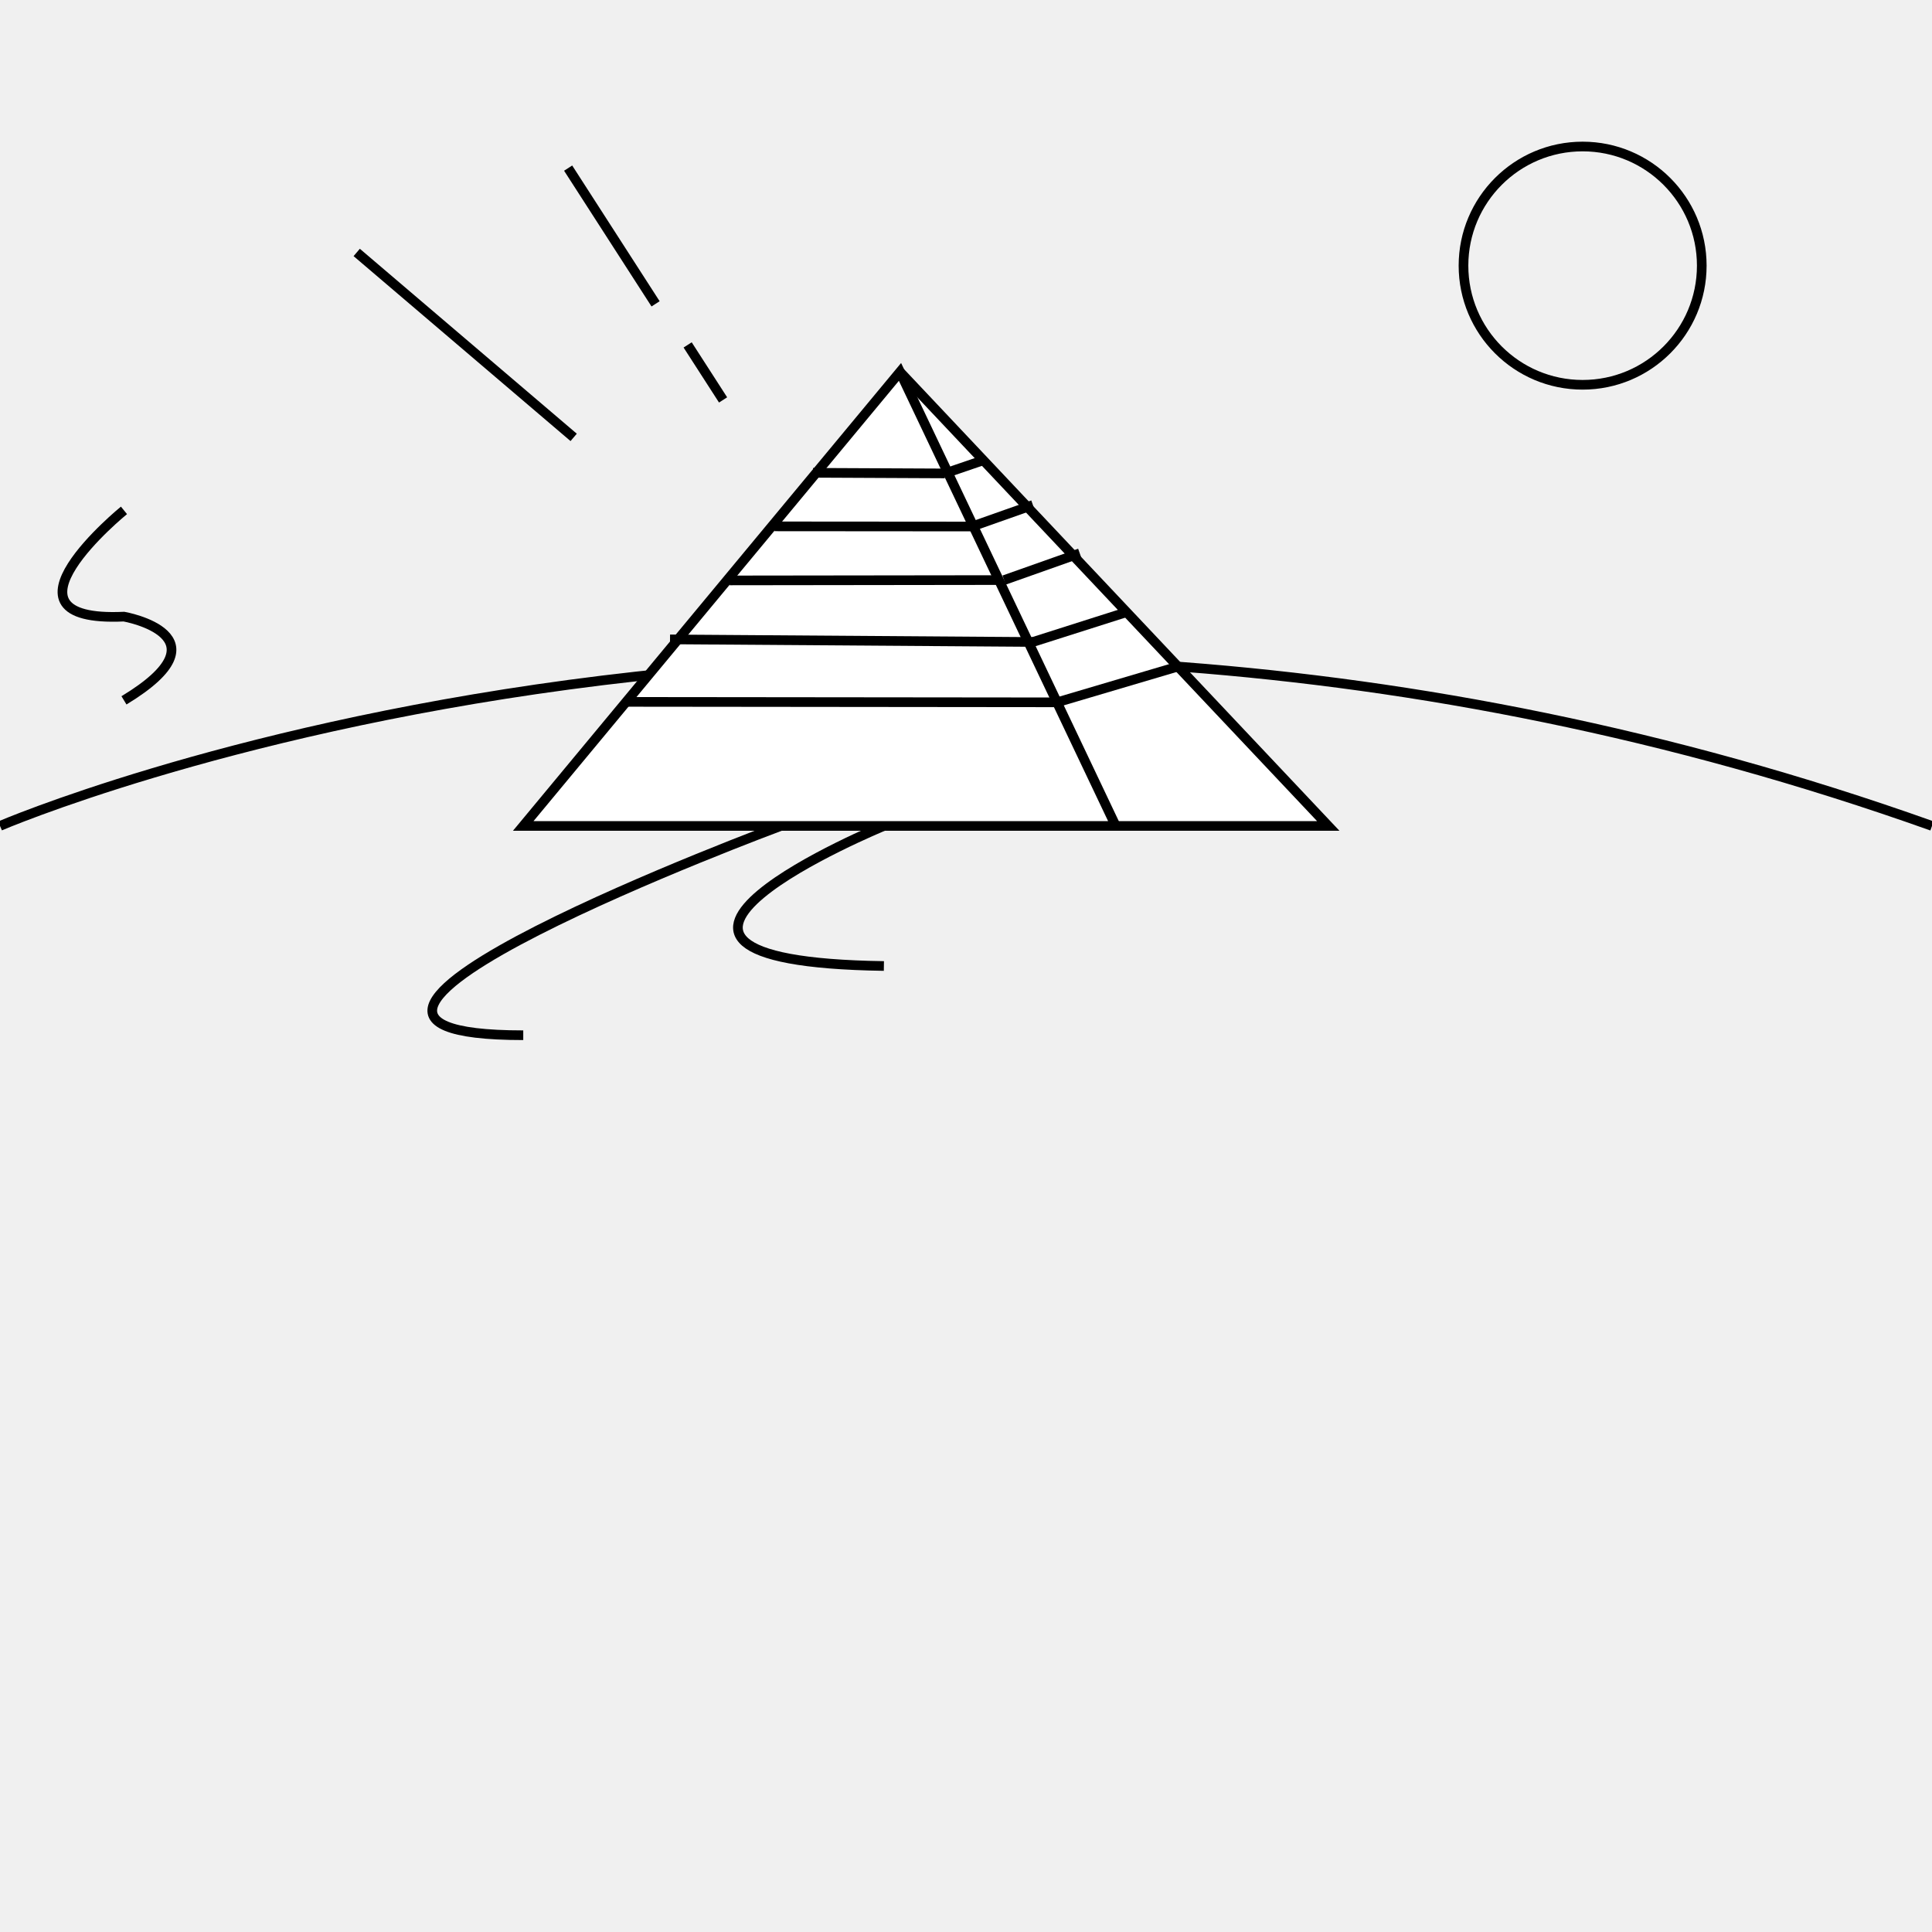
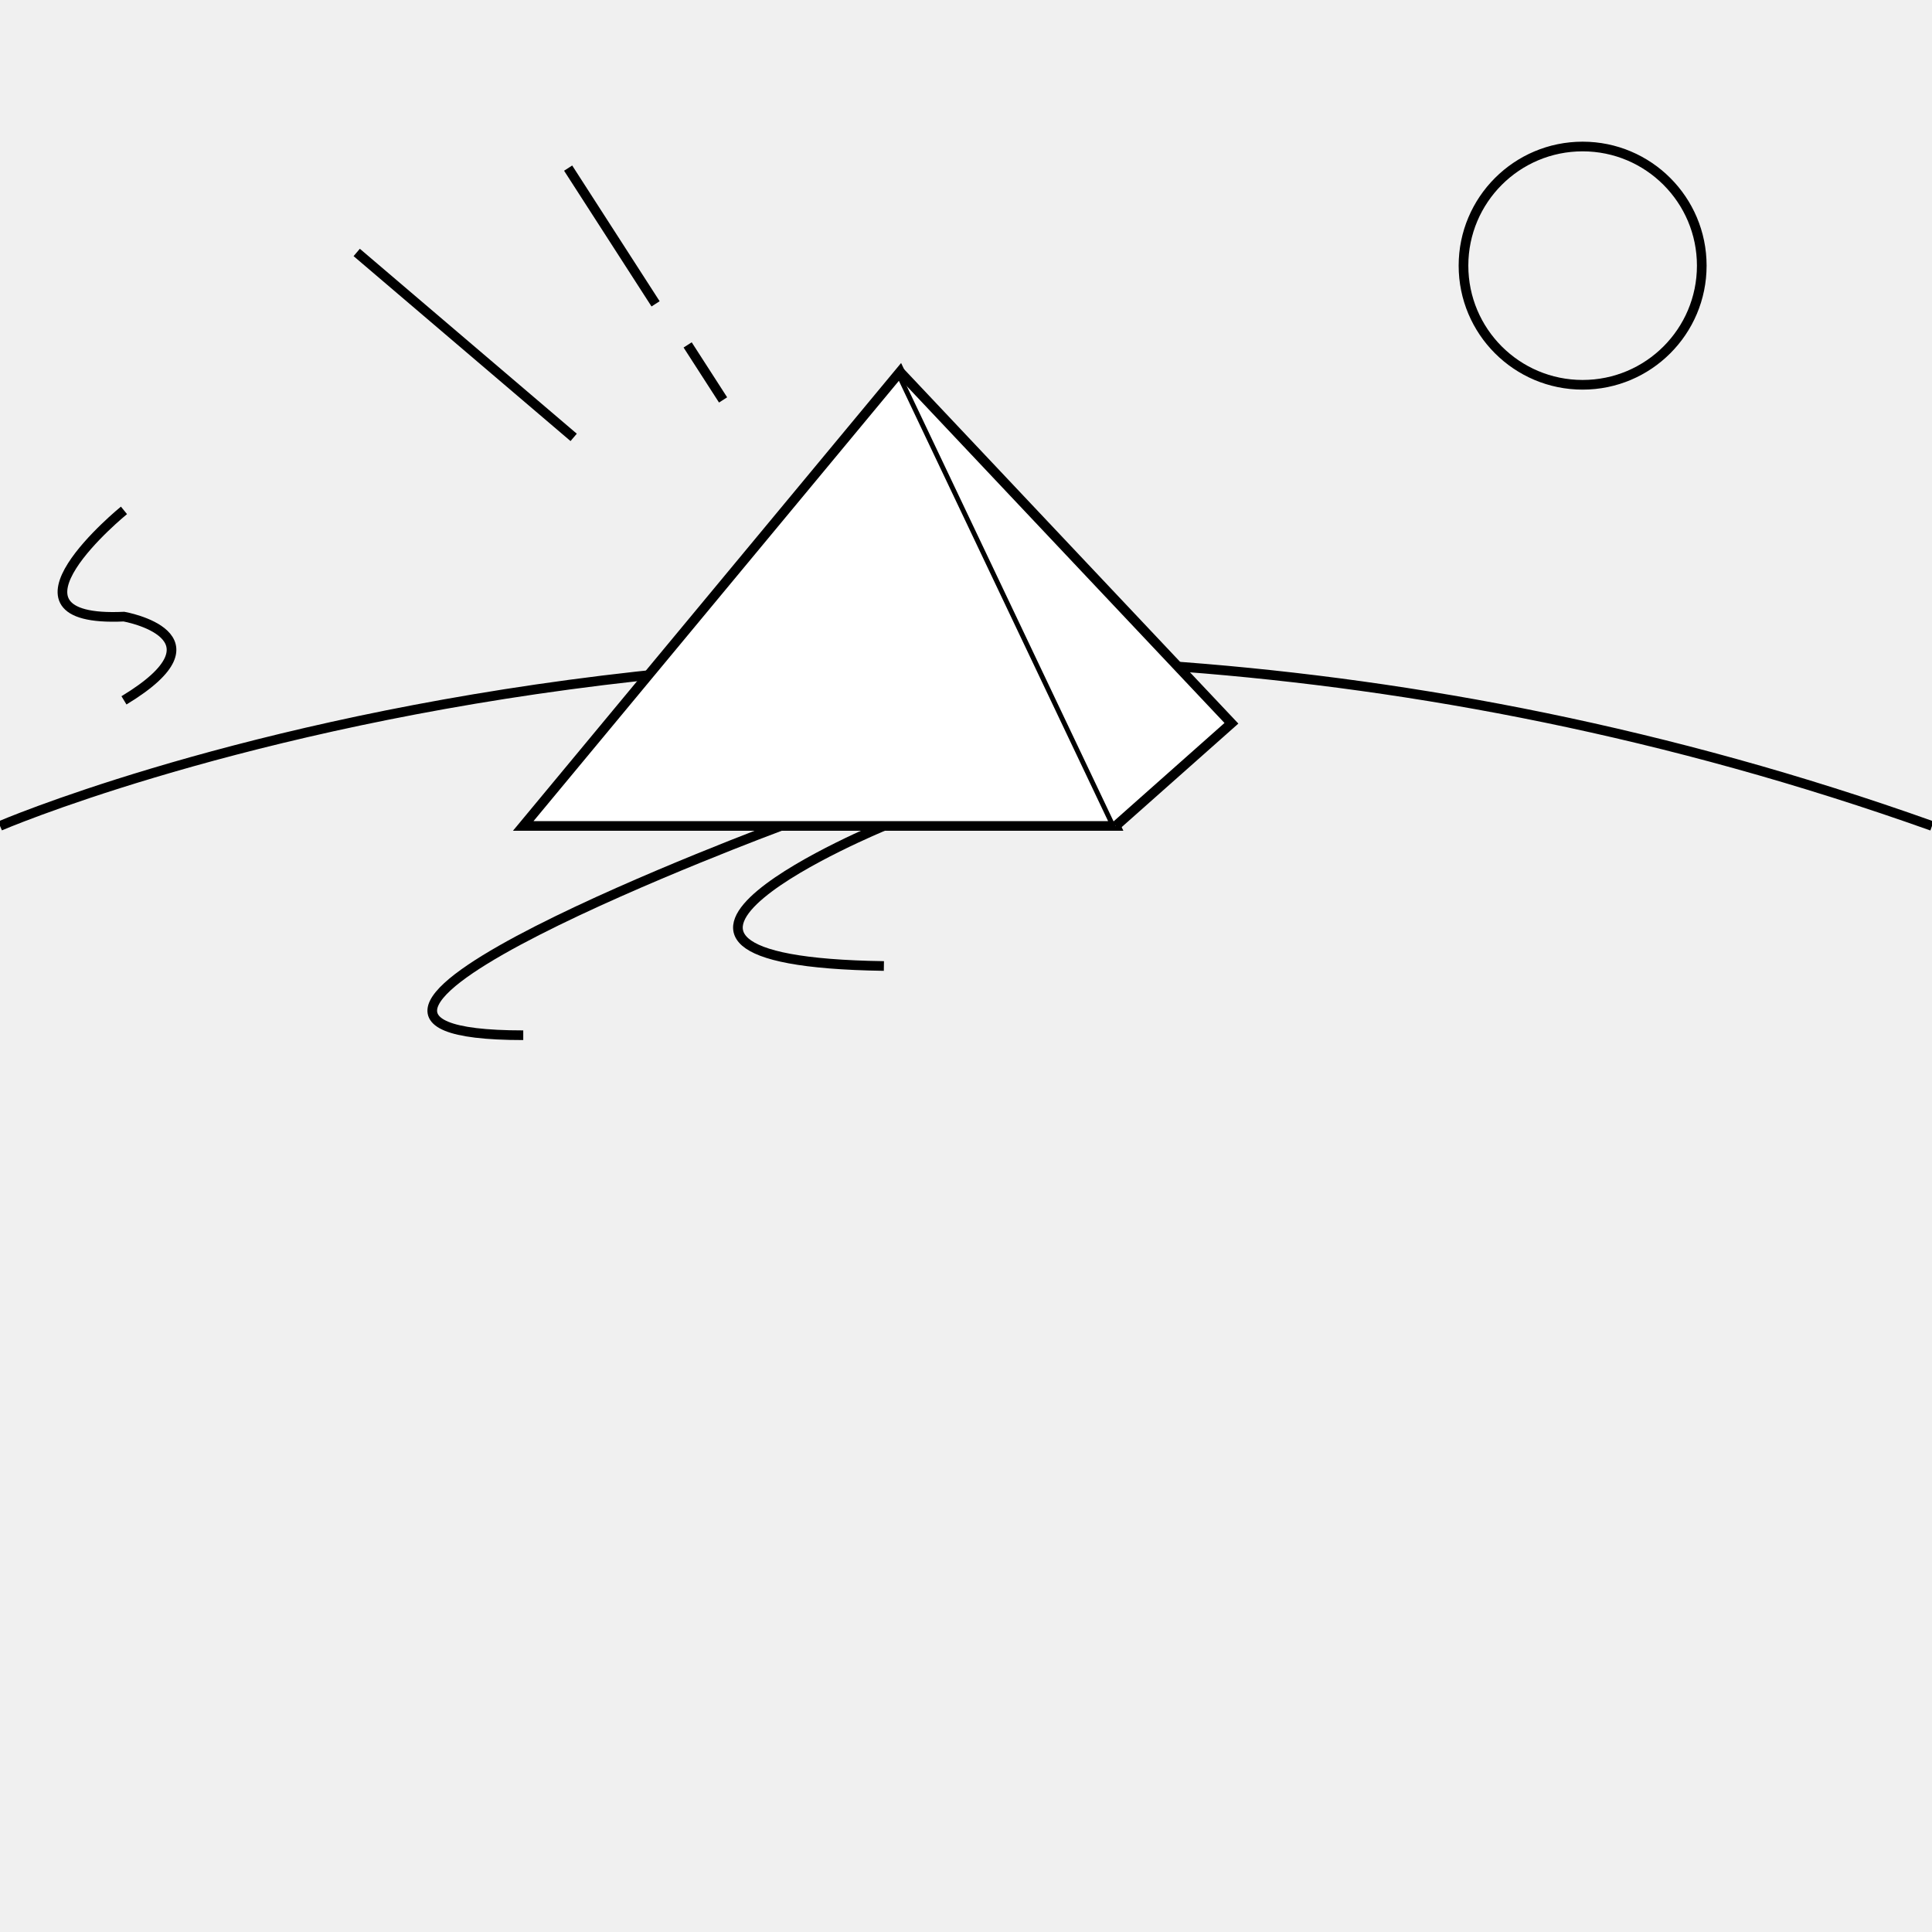
<svg xmlns="http://www.w3.org/2000/svg" version="1.1" id="Layer_1" x="0px" y="0px" width="600px" height="600px" viewBox="0 0 600 600" style="enable-background:new 0 0 600 600;" xml:space="preserve">
  <style type="text/css">

- 	.st0{fill:none;stroke:#000000;stroke-width:3;stroke-miterlimit:10;}
- 	.st1{display:none;fill:none;stroke:#000000;stroke-width:3;stroke-miterlimit:10;}
- 	.st2{fill:#FFFFFF;stroke:#000000;stroke-width:3;stroke-miterlimit:10;}
+ 	.st0{display:none;fill:#FFFFFF;stroke:#000000;stroke-width:3;stroke-miterlimit:10;}
+ 	.st1{fill:none;stroke:#000000;stroke-width:3;stroke-miterlimit:10;}
+ 	.st2{display:none;fill:none;stroke:#000000;stroke-width:3;stroke-miterlimit:10;}
+ 	.st3{fill:#FFFFFF;stroke:#000000;stroke-width:3;stroke-miterlimit:10;}

</style>
-   <path class="st0" d="M242.5,256.5c0,0-175,65-80,65" />
-   <path class="st0" d="M274.5,256.5c0,0-102,42,0,43.5" />
-   <rect x="144.5" y="176.5" class="st1" width="14" height="9.5" />
-   <path class="st1" d="M300,367.5c0,0,86.5-210,300-121" />
-   <path class="st0" d="M0,256.5c0,0,271.5-117,600,0" />
+   <path class="st1" d="M242.5,256.5c0,0-175,65-80,65" />
+   <path class="st1" d="M274.5,256.5c0,0-102,42,0,43.5" />
+   <rect x="144.5" y="176.5" class="st2" width="14" height="9.5" />
+   <path class="st2" d="M300,367.5c0,0,86.5-210,300-121" />
+   <path class="st1" d="M0,256.5c0,0,271.5-117,600,0" />
  <g>
-     <polyline class="st2" points="346.5,256.5 412.5,256.5 279.5,115.5  " />
-     <polygon class="st2" points="346.5,256.5 162.5,256.5 279.5,115.5  " />
+     <polyline class="st0" points="346.5,256.5 412.5,256.5 279.5,115.5  " />
+     <polygon class="st3" points="346.5,256.5 162.5,256.5 279.5,115.5  " />
  </g>
  <g>
-     <line class="st0" x1="176.44" y1="52.209" x2="203.595" y2="94.361" />
-     <line class="st0" x1="213.554" y1="107.116" x2="224.56" y2="124.199" />
-     <line class="st0" x1="110.78" y1="78.399" x2="178.156" y2="135.834" />
+     <line class="st1" x1="176.44" y1="52.209" x2="203.595" y2="94.361" />
+     <line class="st1" x1="213.554" y1="107.116" x2="224.56" y2="124.199" />
+     <line class="st1" x1="110.78" y1="78.399" x2="178.156" y2="135.834" />
  </g>
-   <circle class="st0" cx="491.5" cy="82.5" r="37" />
-   <path class="st0" d="M38.5,158.5c0,0-43,35,0,33c0,0,33.231,5.877,0,26" />
-   <line class="st0" x1="194.469" y1="217.974" x2="328.26" y2="218.115" />
-   <line class="st0" x1="208.082" y1="198.568" x2="320.777" y2="199.368" />
-   <line class="st0" x1="226.599" y1="180.253" x2="309.743" y2="180.147" />
-   <line class="st0" x1="240.528" y1="163.467" x2="301.84" y2="163.514" />
-   <line class="st0" x1="252.5" y1="146.834" x2="293.43" y2="147.025" />
-   <line class="st0" x1="328.26" y1="218.115" x2="365.811" y2="207.004" />
-   <line class="st0" x1="320.777" y1="199.368" x2="349.874" y2="190.107" />
-   <line class="st0" x1="311.834" y1="180.147" x2="335.326" y2="171.831" />
-   <line class="st0" x1="301.84" y1="163.514" x2="320.777" y2="156.831" />
-   <line class="st0" x1="293.43" y1="147.025" x2="305.384" y2="142.941" />
+   <circle class="st1" cx="491.5" cy="82.5" r="37" />
+   <path class="st1" d="M38.5,158.5c0,0-43,35,0,33c0,0,33.231,5.877,0,26" />
+   <line class="st2" x1="194.469" y1="217.974" x2="328.26" y2="218.115" />
+   <line class="st2" x1="208.082" y1="198.568" x2="320.777" y2="199.368" />
+   <line class="st2" x1="226.599" y1="180.253" x2="309.743" y2="180.147" />
+   <line class="st2" x1="240.528" y1="163.467" x2="301.84" y2="163.514" />
+   <line class="st2" x1="252.5" y1="146.834" x2="293.43" y2="147.025" />
+   <line class="st2" x1="320.777" y1="199.368" x2="349.874" y2="190.107" />
+   <line class="st2" x1="311.834" y1="180.147" x2="335.326" y2="171.831" />
+   <line class="st2" x1="301.84" y1="163.514" x2="320.777" y2="156.831" />
+   <line class="st2" x1="293.43" y1="147.025" x2="305.384" y2="142.941" />
+   <polyline class="st3" points="346.5,256.5 382.43,224.622 279.5,115.5 " />
+   <polygon class="st2" points="279.5,115.5 169.166,239.833 333.167,239.833 365.811,218.115 " />
+   <line class="st2" x1="333.167" y1="239.833" x2="279.5" y2="115.5" />
</svg>
